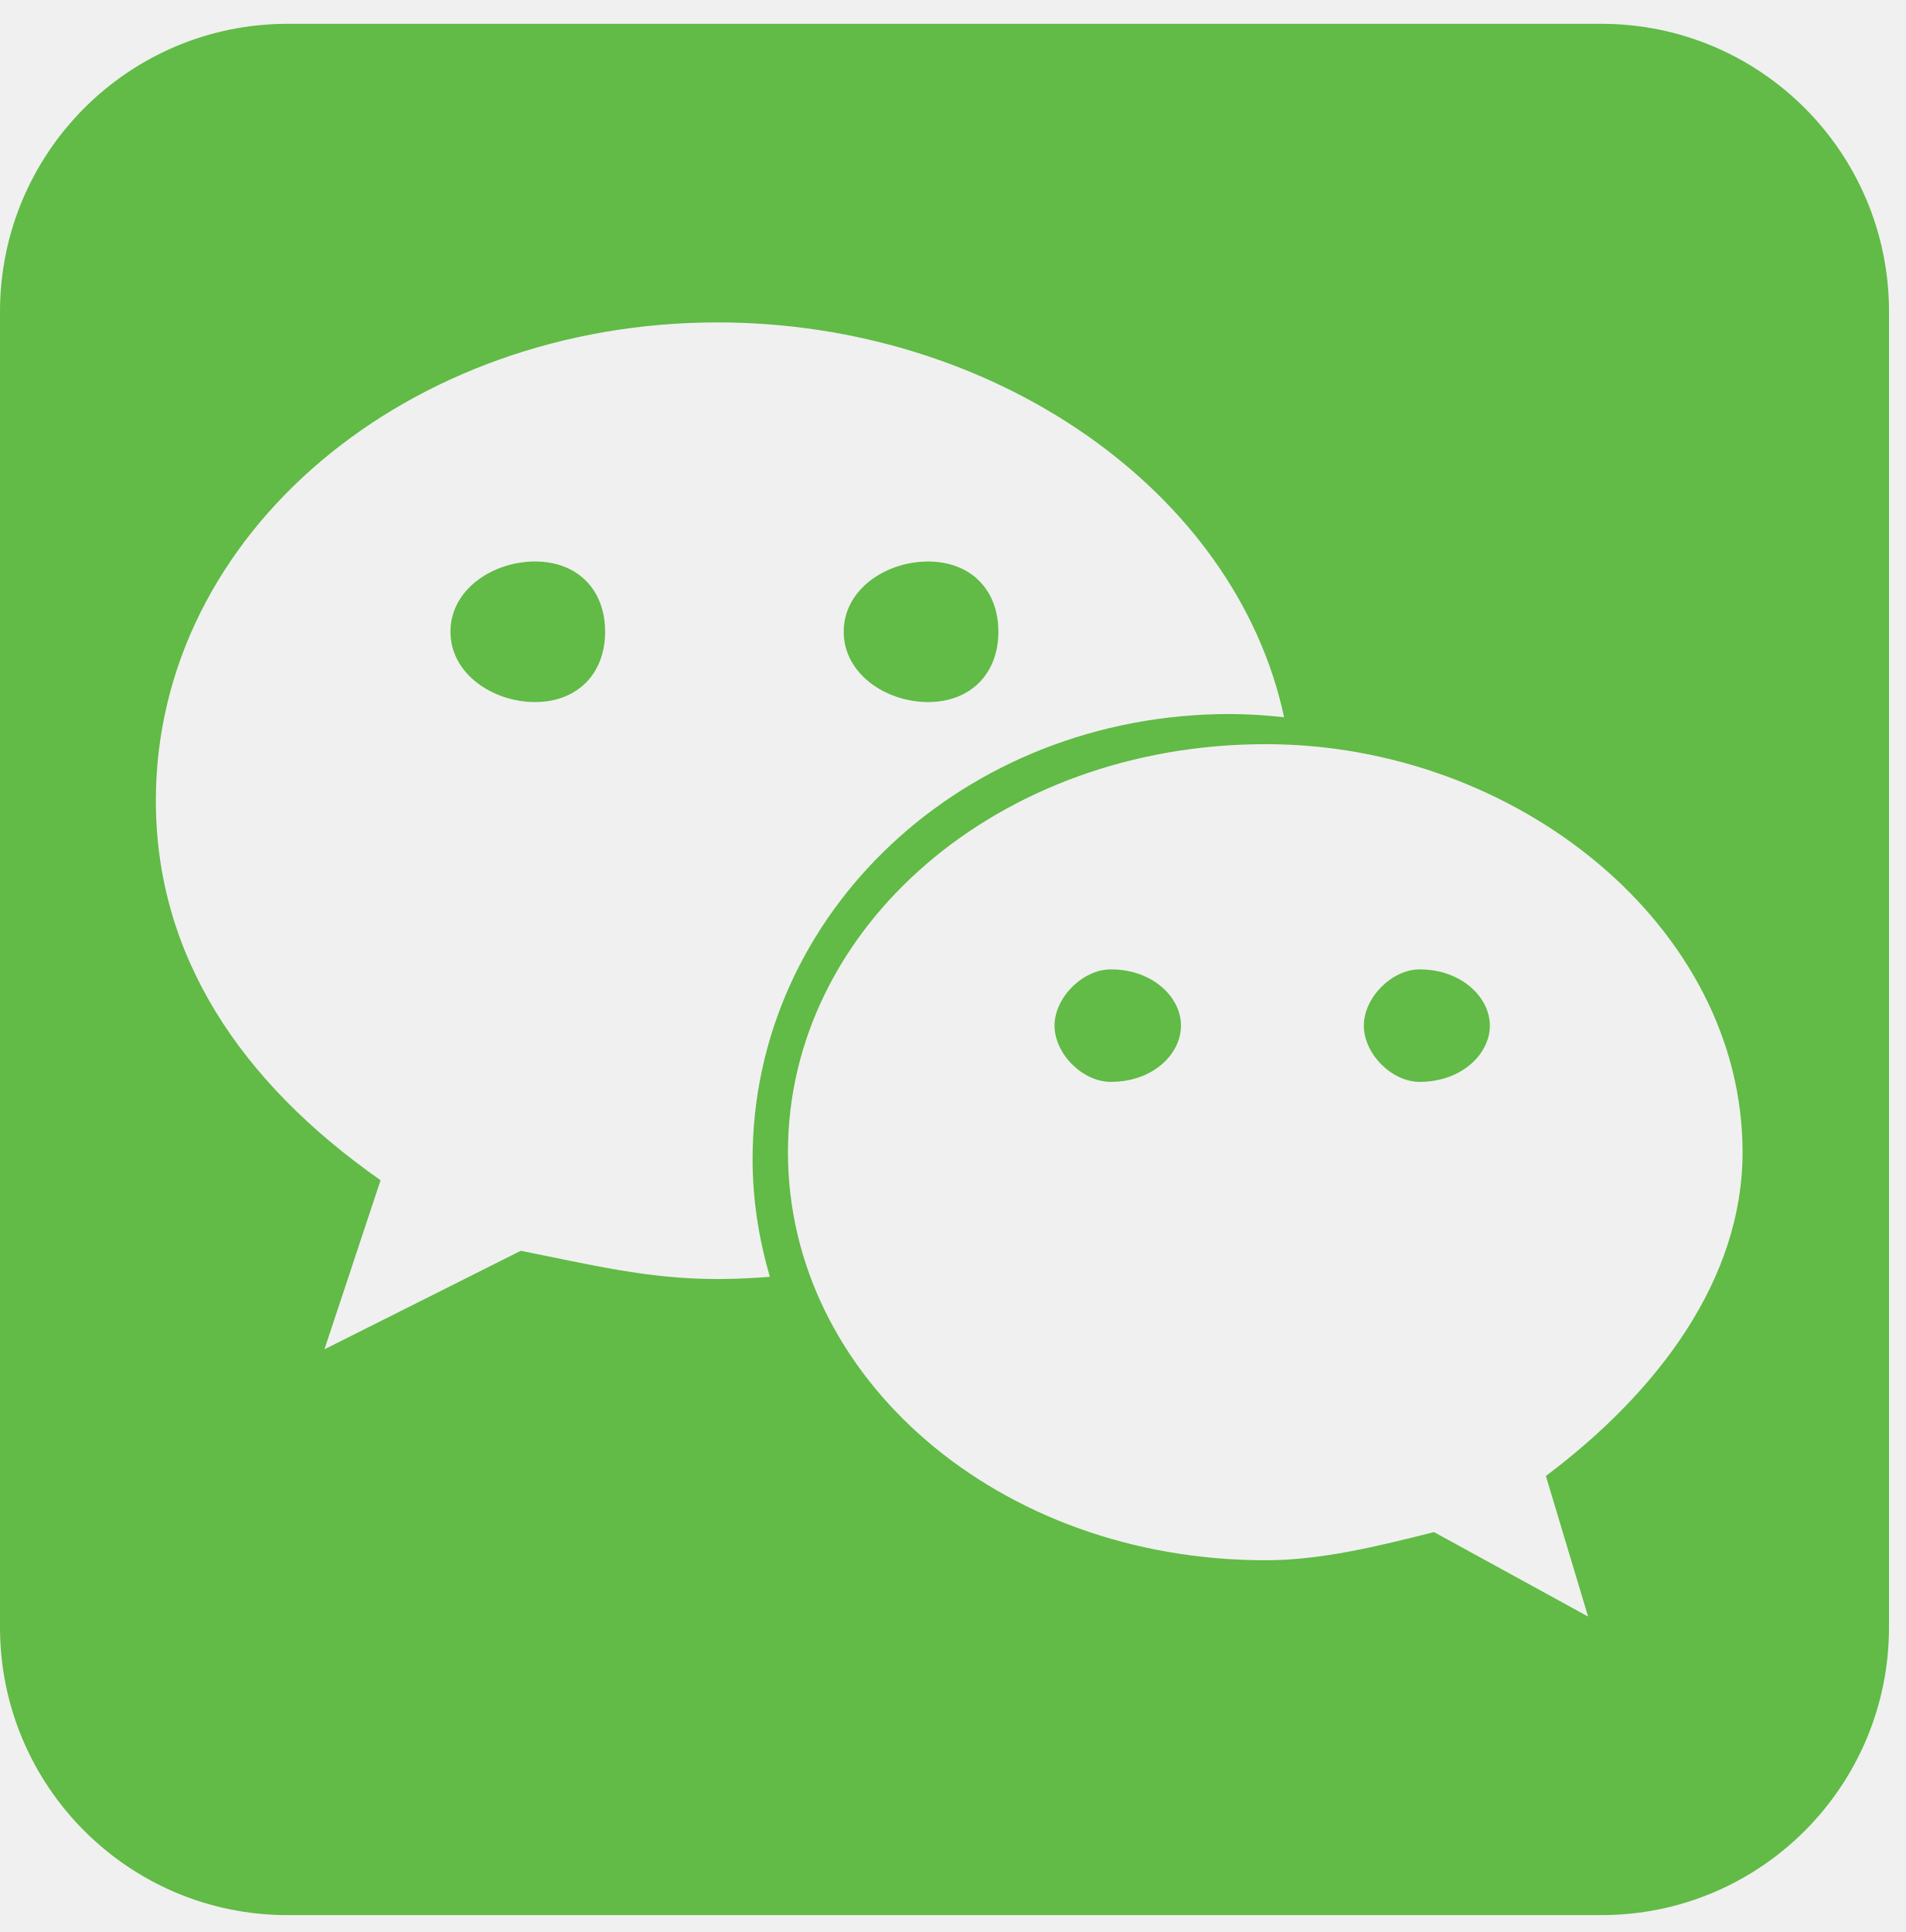
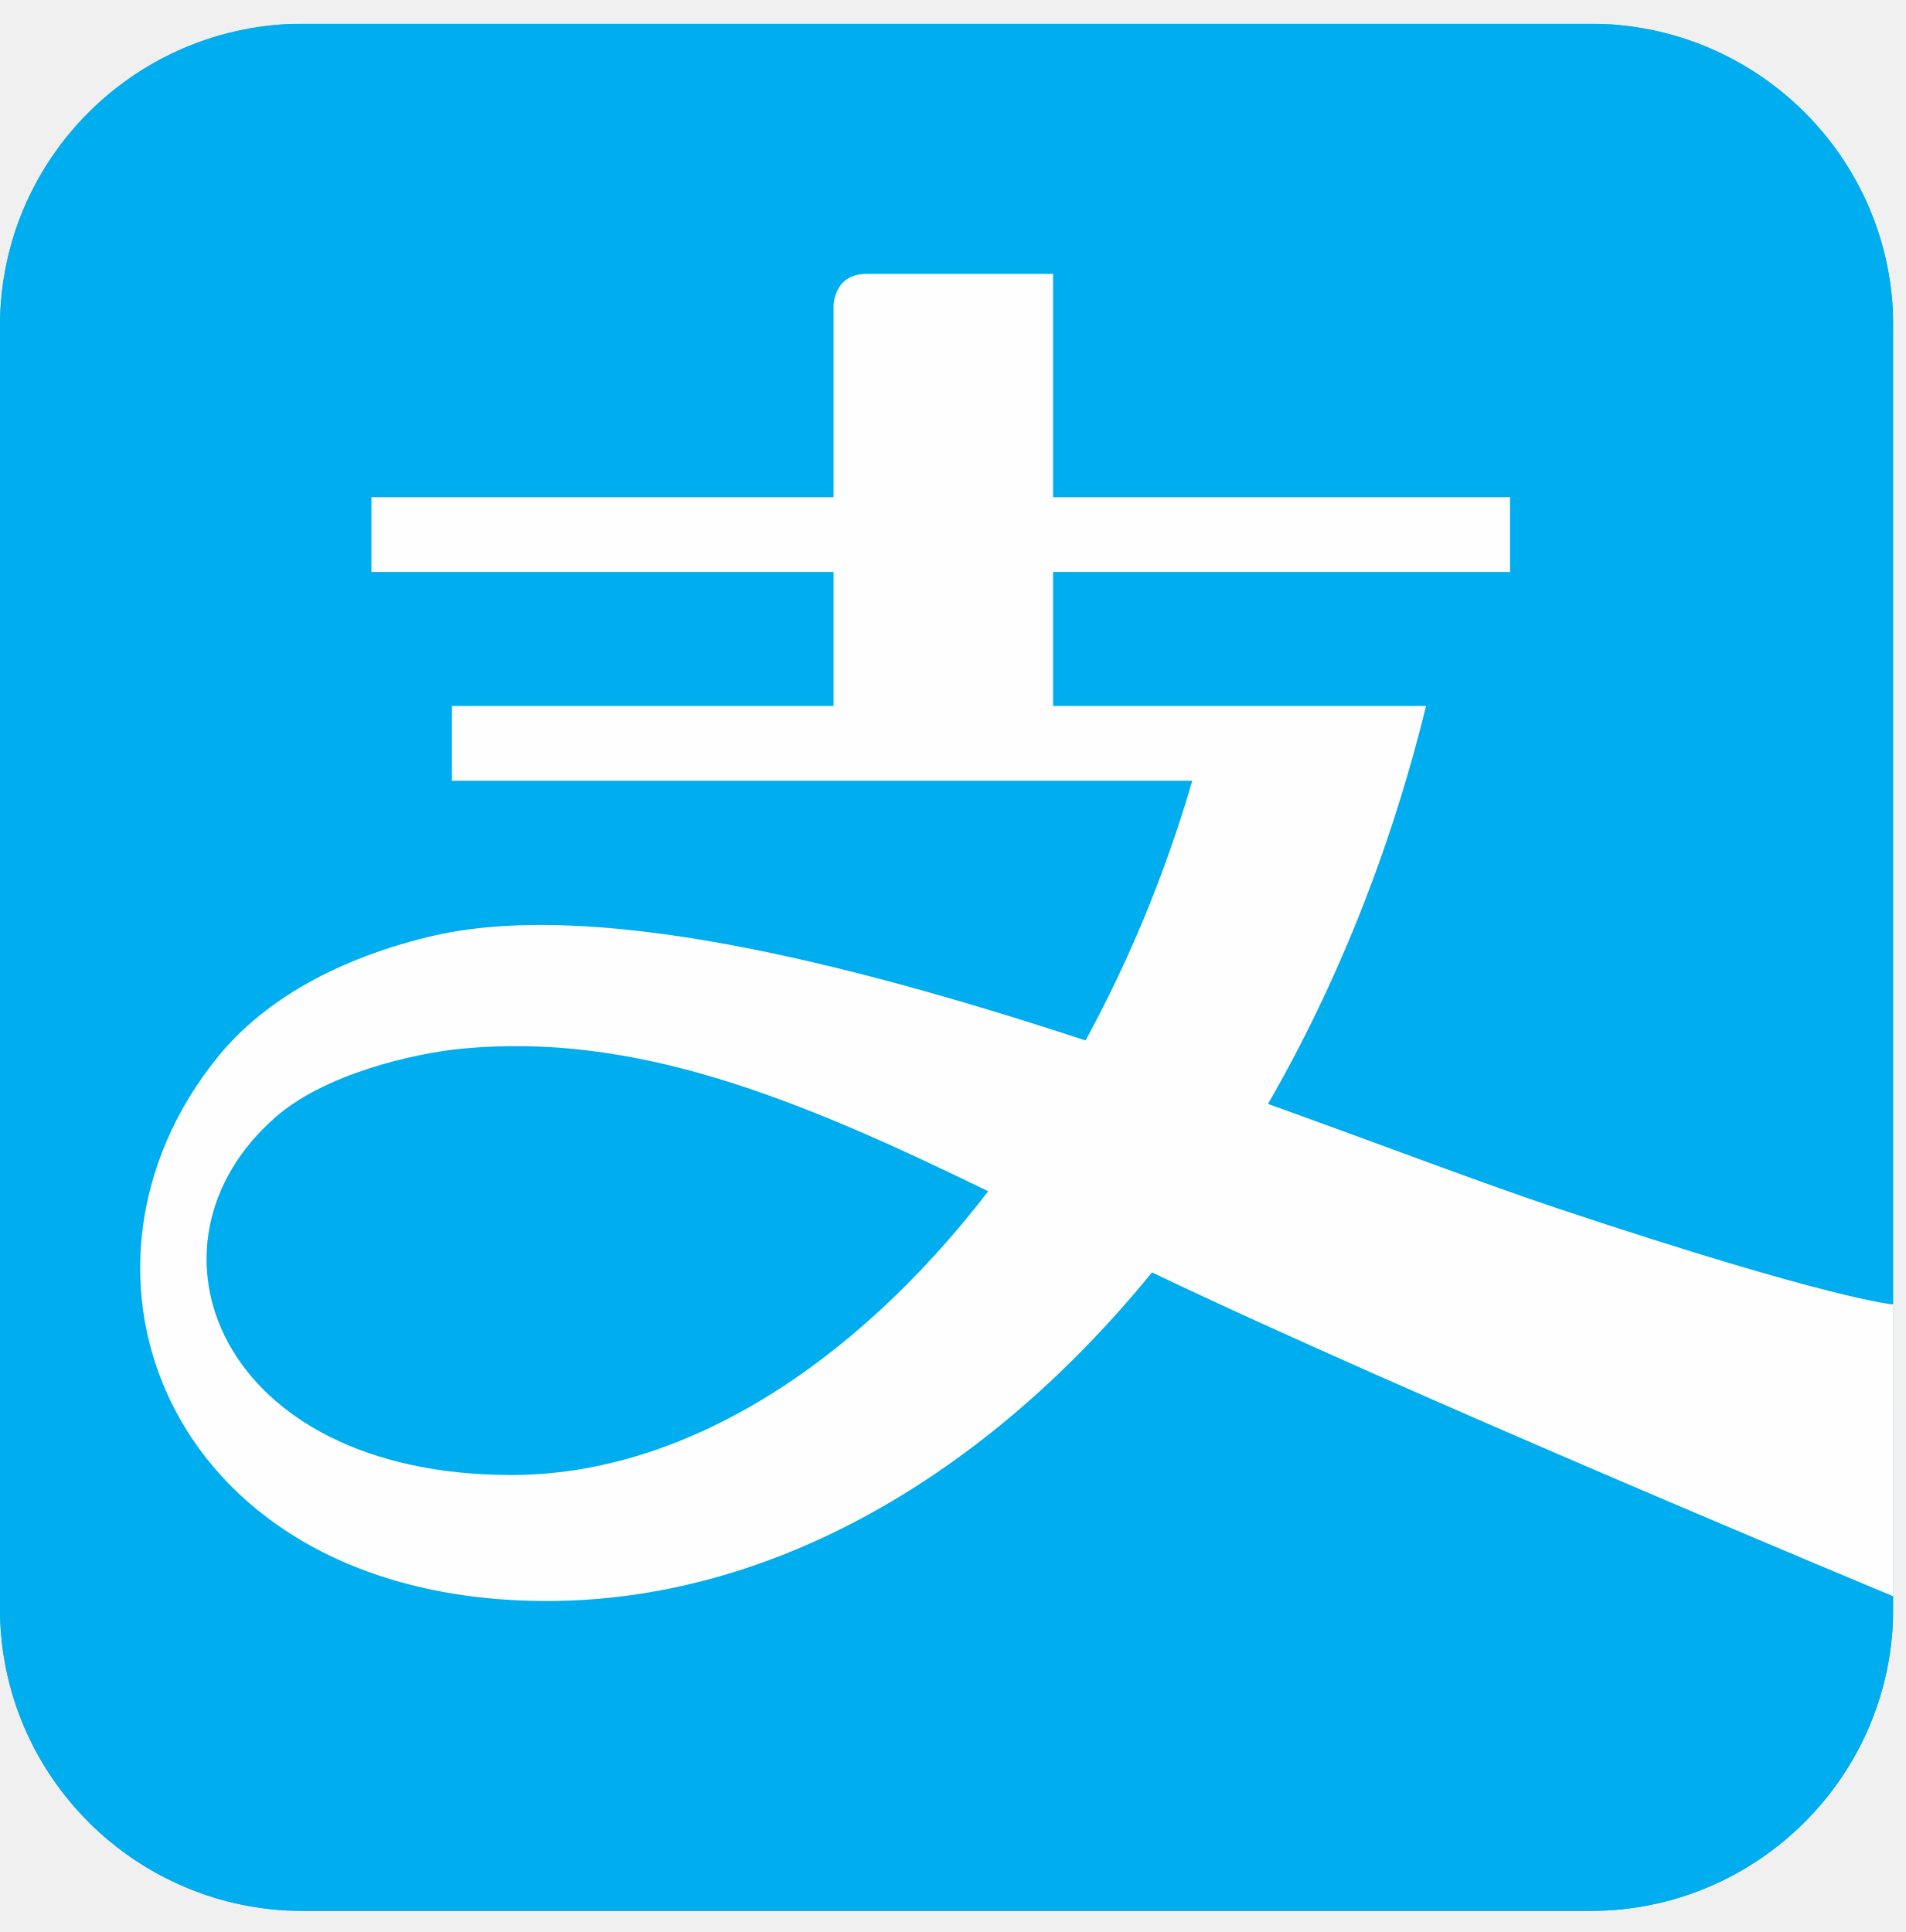
- <svg xmlns="http://www.w3.org/2000/svg" width="72" height="73" viewBox="0 0 72 73">
-   <g fill="#61BB46" fill-rule="evenodd">
-     <path d="M20.214 21.216c-1.59 0-3.196 1.05-3.196 2.654 0 1.594 1.606 2.657 3.196 2.657s2.647-1.063 2.647-2.657c0-1.603-1.057-2.654-2.647-2.654M41.962 36.628c-1.057 0-2.122 1.065-2.122 2.122 0 1.075 1.065 2.128 2.122 2.128 1.604 0 2.655-1.053 2.655-2.128 0-1.057-1.051-2.122-2.655-2.122" />
-     <path d="M58.402 55.77l1.595 5.311-5.82-3.191c-2.12.532-4.253 1.064-6.364 1.064-10.095 0-18.045-6.91-18.045-15.418 0-8.492 7.95-15.418 18.045-15.418 9.531 0 18.02 6.926 18.02 15.418 0 4.792-3.173 9.036-7.431 12.234zm-31.296-7.442c-2.648 0-4.777-.542-7.432-1.067l-7.417 3.723 2.121-6.39c-5.31-3.716-8.49-8.506-8.49-14.342 0-10.11 9.554-18.07 21.218-18.07 10.432 0 19.573 6.363 21.407 14.919a19.205 19.205 0 0 0-2.045-.122c-10.076 0-18.036 7.532-18.036 16.813 0 1.546.238 3.033.654 4.451a25.31 25.31 0 0 1-1.98.085zm44.26-36.547C71.366 5.768 66.503.9 60.5.9H10.865C4.865.901 0 5.768 0 11.781v49.702c0 6.012 4.865 10.879 10.865 10.879H60.5c6.002 0 10.865-4.867 10.865-10.879V11.781z" />
-     <path d="M53.63 36.628c-1.047 0-2.105 1.065-2.105 2.122 0 1.075 1.058 2.128 2.105 2.128 1.592 0 2.656-1.053 2.656-2.128 0-1.057-1.064-2.122-2.656-2.122M35.061 26.527c1.598 0 2.657-1.064 2.657-2.656 0-1.604-1.06-2.654-2.657-2.654-1.59 0-3.186 1.05-3.186 2.654 0 1.592 1.596 2.656 3.186 2.656" />
+ <svg xmlns="http://www.w3.org/2000/svg" xmlns:xlink="http://www.w3.org/1999/xlink" width="72px" height="73px" viewBox="0 0 72 73" version="1.1">
+   <defs>
+     <polygon id="path-1" points="0 71.675 0 0.366 71.525 0.366 71.525 71.675" />
+     <polygon id="path-3" points="71.525 36.021 71.525 0.366 0 0.366 0 36.021 0 71.675 71.525 71.675" />
+   </defs>
+   <g id="最新页面" stroke="none" stroke-width="1" fill="none" fill-rule="evenodd">
+     <g id="支付页面-最新" transform="translate(-40, -687)">
+       <g id="Group-11" transform="translate(40, 687)">
+         <g id="Page-1">
+           <g id="Group-3" transform="translate(0, 0.529858)">
+             <mask id="mask-2" fill="white">
+               <use xlink:href="#path-1" />
+             </mask>
+             <g id="Clip-2" />
+             <path d="M58.877,45.107 C69.188,48.554 71.523,48.734 71.523,48.734 L71.525,11.786 C71.525,5.479 66.395,0.366 60.072,0.366 L11.462,0.366 C5.131,0.366 -0,5.479 -0,11.786 L-0,60.247 C-0,66.556 5.13,71.675 11.462,71.675 L60.072,71.675 C66.397,71.675 71.523,66.556 71.523,60.248 L71.525,59.759 C71.525,59.759 52.913,52.026 43.513,47.514 C37.207,55.256 29.077,59.947 20.63,59.947 C12.271,59.946 6.297,55.058 5.618,49.929 C5.62,49.937 5.618,49.954 5.618,49.954 C5.62,49.954 3.78,44.644 8.266,39.292 C9.753,37.513 12.253,35.793 16.145,34.831 C22.229,33.344 31.921,35.767 40.994,38.75 C42.628,35.749 44.003,32.45 45.025,28.928 L17.048,28.928 L17.048,26.101 L31.474,26.101 L31.474,21.038 L13.998,21.038 L13.998,18.212 L31.474,18.212 L31.474,10.986 C31.474,10.986 31.474,9.766 32.711,9.766 L39.767,9.765 L39.767,18.212 L57.039,18.212 L57.039,21.038 L39.767,21.038 L39.767,26.101 L53.868,26.101 C52.519,31.617 50.464,36.687 47.895,41.147 C52.174,42.694 56.016,44.155 58.877,45.107" id="Fill-1" fill="#2F9FBE" mask="url(#mask-2)" />
+           </g>
+           <g id="Group-6" transform="translate(0, 0.529858)">
+             <mask id="mask-4" fill="white">
+               <use xlink:href="#path-3" />
+             </mask>
+             <g id="Clip-5" />
+             <path d="M71.525,59.759 L71.525,60.247 C71.525,66.556 66.395,71.675 60.072,71.675 L11.462,71.675 C5.131,71.675 0,66.556 0,60.248 L0,11.786 C0,5.478 5.13,0.366 11.462,0.366 L60.072,0.366 C66.396,0.366 71.524,5.478 71.524,11.786 L71.525,48.734 L71.525,59.759 Z" id="Fill-4" fill="#00ADEE" mask="url(#mask-4)" />
+           </g>
+           <path d="M19.325,55.733 C8.206,55.733 4.914,46.995 10.415,42.208 C12.246,40.593 15.604,39.804 17.391,39.631 C23.999,38.977 30.118,41.496 37.334,45.011 C32.258,51.61 25.796,55.733 19.325,55.733 M58.885,45.672 C56.024,44.719 52.183,43.249 47.904,41.711 C50.473,37.258 52.526,32.182 53.875,26.675 L39.784,26.675 L39.784,21.612 L57.047,21.612 L57.047,18.785 L39.784,18.785 L39.784,10.349 L32.729,10.349 C31.491,10.349 31.491,11.559 31.491,11.559 L31.491,18.785 L14.031,18.785 L14.031,21.612 L31.491,21.612 L31.491,26.675 L17.074,26.675 L17.074,29.5 L45.043,29.5 C44.02,33.015 42.645,36.314 41.011,39.313 C31.938,36.333 22.254,33.909 16.172,35.404 C12.279,36.358 9.778,38.067 8.301,39.846 C1.546,48.043 6.392,60.494 20.665,60.494 C29.094,60.493 37.222,55.804 43.521,48.077 C52.923,52.58 71.523,60.314 71.523,60.314 L71.525,49.289 C71.525,49.289 69.187,49.11 58.885,45.672" id="Fill-7" fill="#FEFEFE" />
+         </g>
+       </g>
+     </g>
  </g>
</svg>
